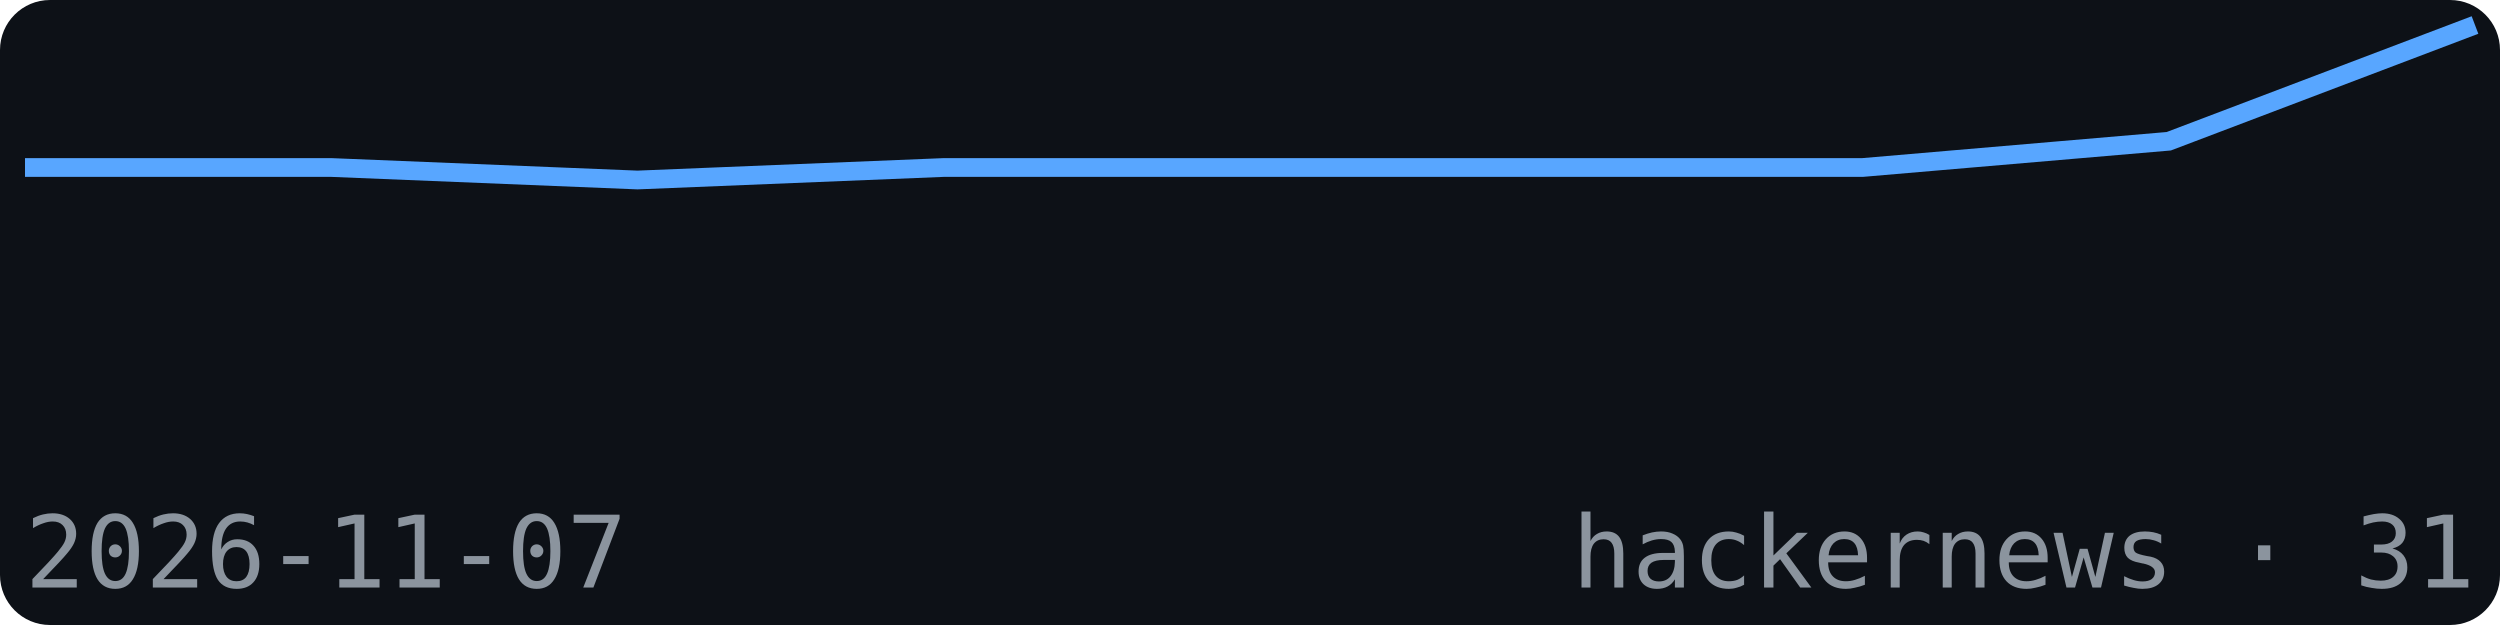
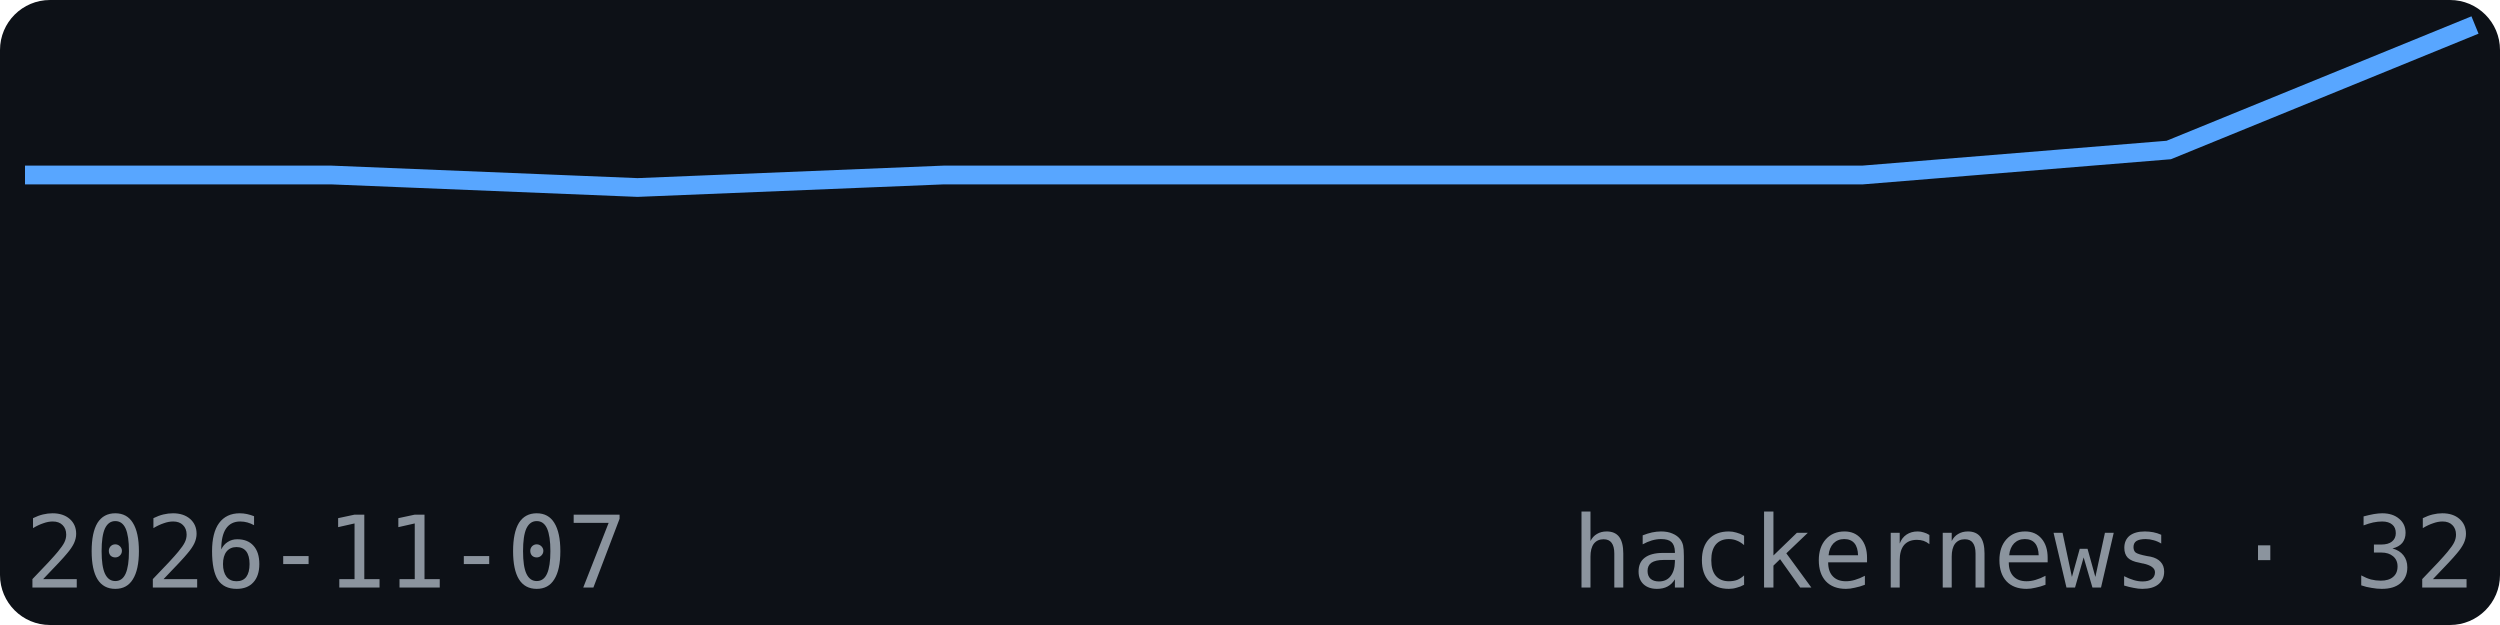
<svg xmlns="http://www.w3.org/2000/svg" width="200" height="50" viewBox="0 0 200 50" font-family="monospace">
  <rect width="200" height="50" fill="#0d1117" rx="4" />
-   <polyline points="2.0,13.4 26.5,13.4 51.0,14.4 75.5,13.4 100.0,13.4 124.5,13.4 149.0,13.4 173.5,11.3 198.0,2.0" fill="none" stroke="#58a6ff" stroke-width="1.5" />
+   <polyline points="2.0,14.0 26.5,14.0 51.0,15.0 75.5,14.0 100.0,14.0 124.5,14.0 149.0,14.0 173.5,12.0 198.0,2.0" fill="none" stroke="#58a6ff" stroke-width="1.5" />
  <text x="2" y="47" font-size="8" fill="#8b949e">2026-11-07</text>
-   <text x="198" y="47" font-size="8" fill="#8b949e" text-anchor="end">hackernews · 31</text>
+   <text x="198" y="47" font-size="8" fill="#8b949e" text-anchor="end">hackernews · 32</text>
</svg>
